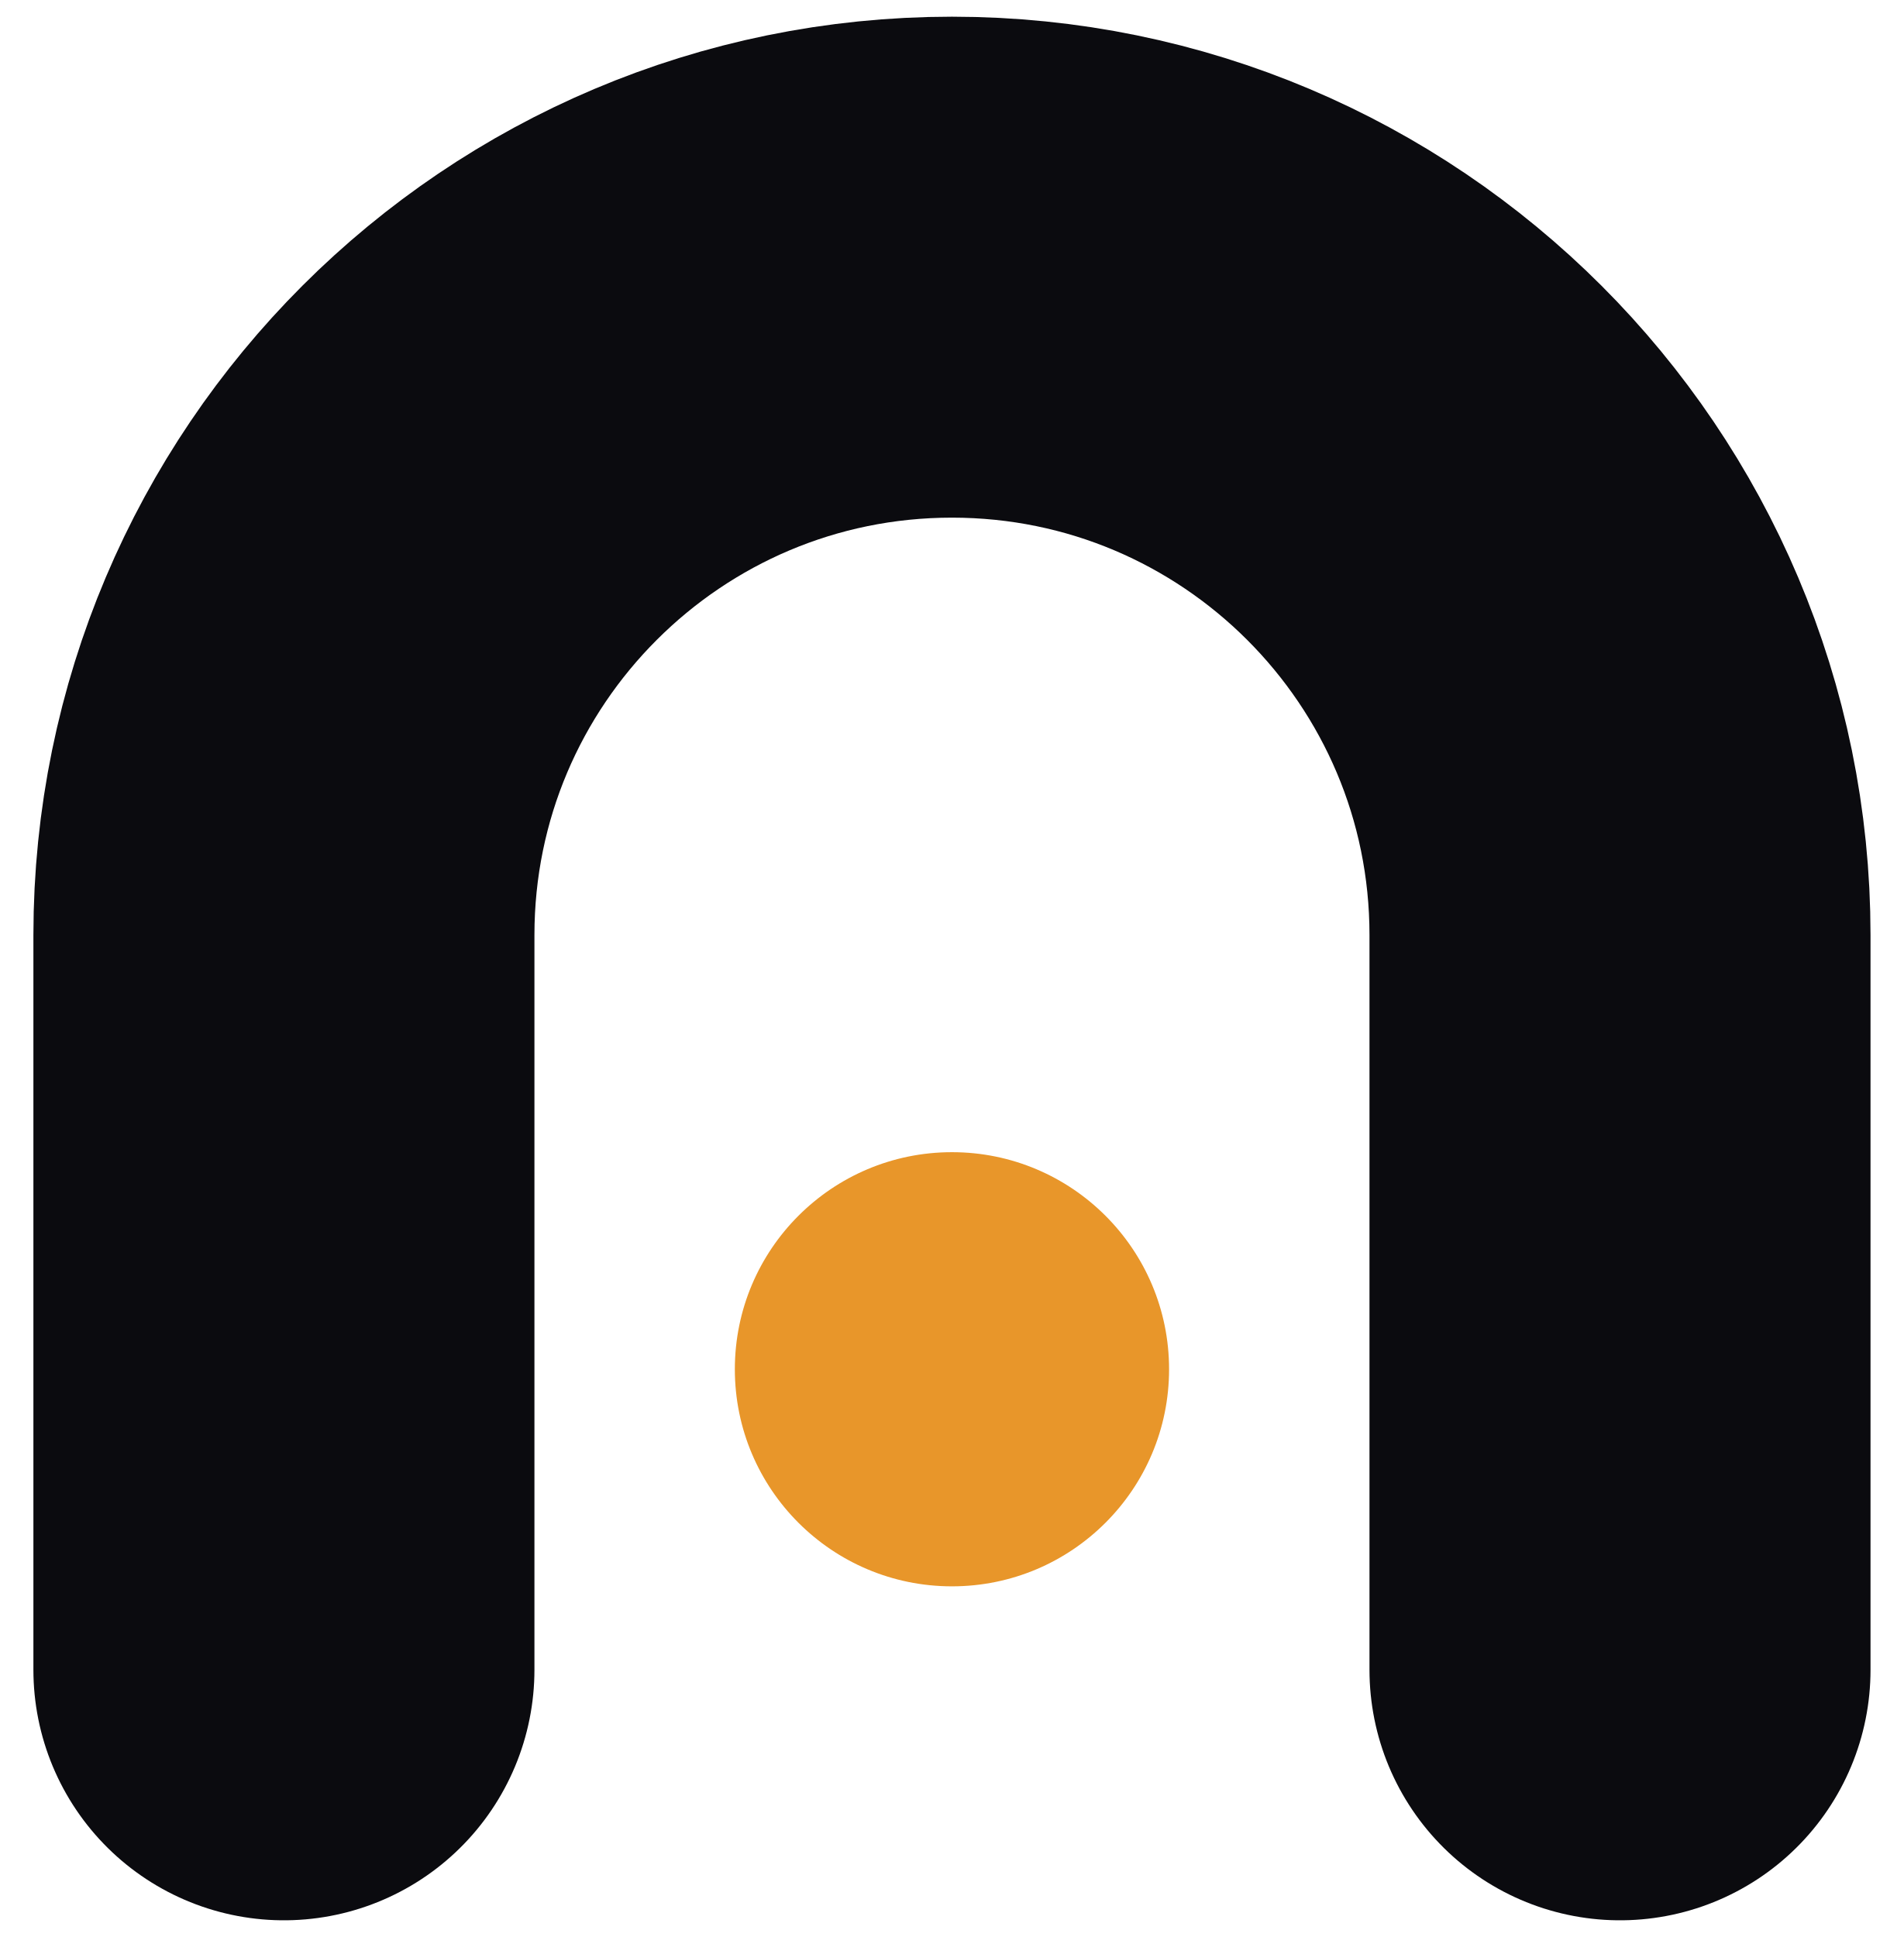
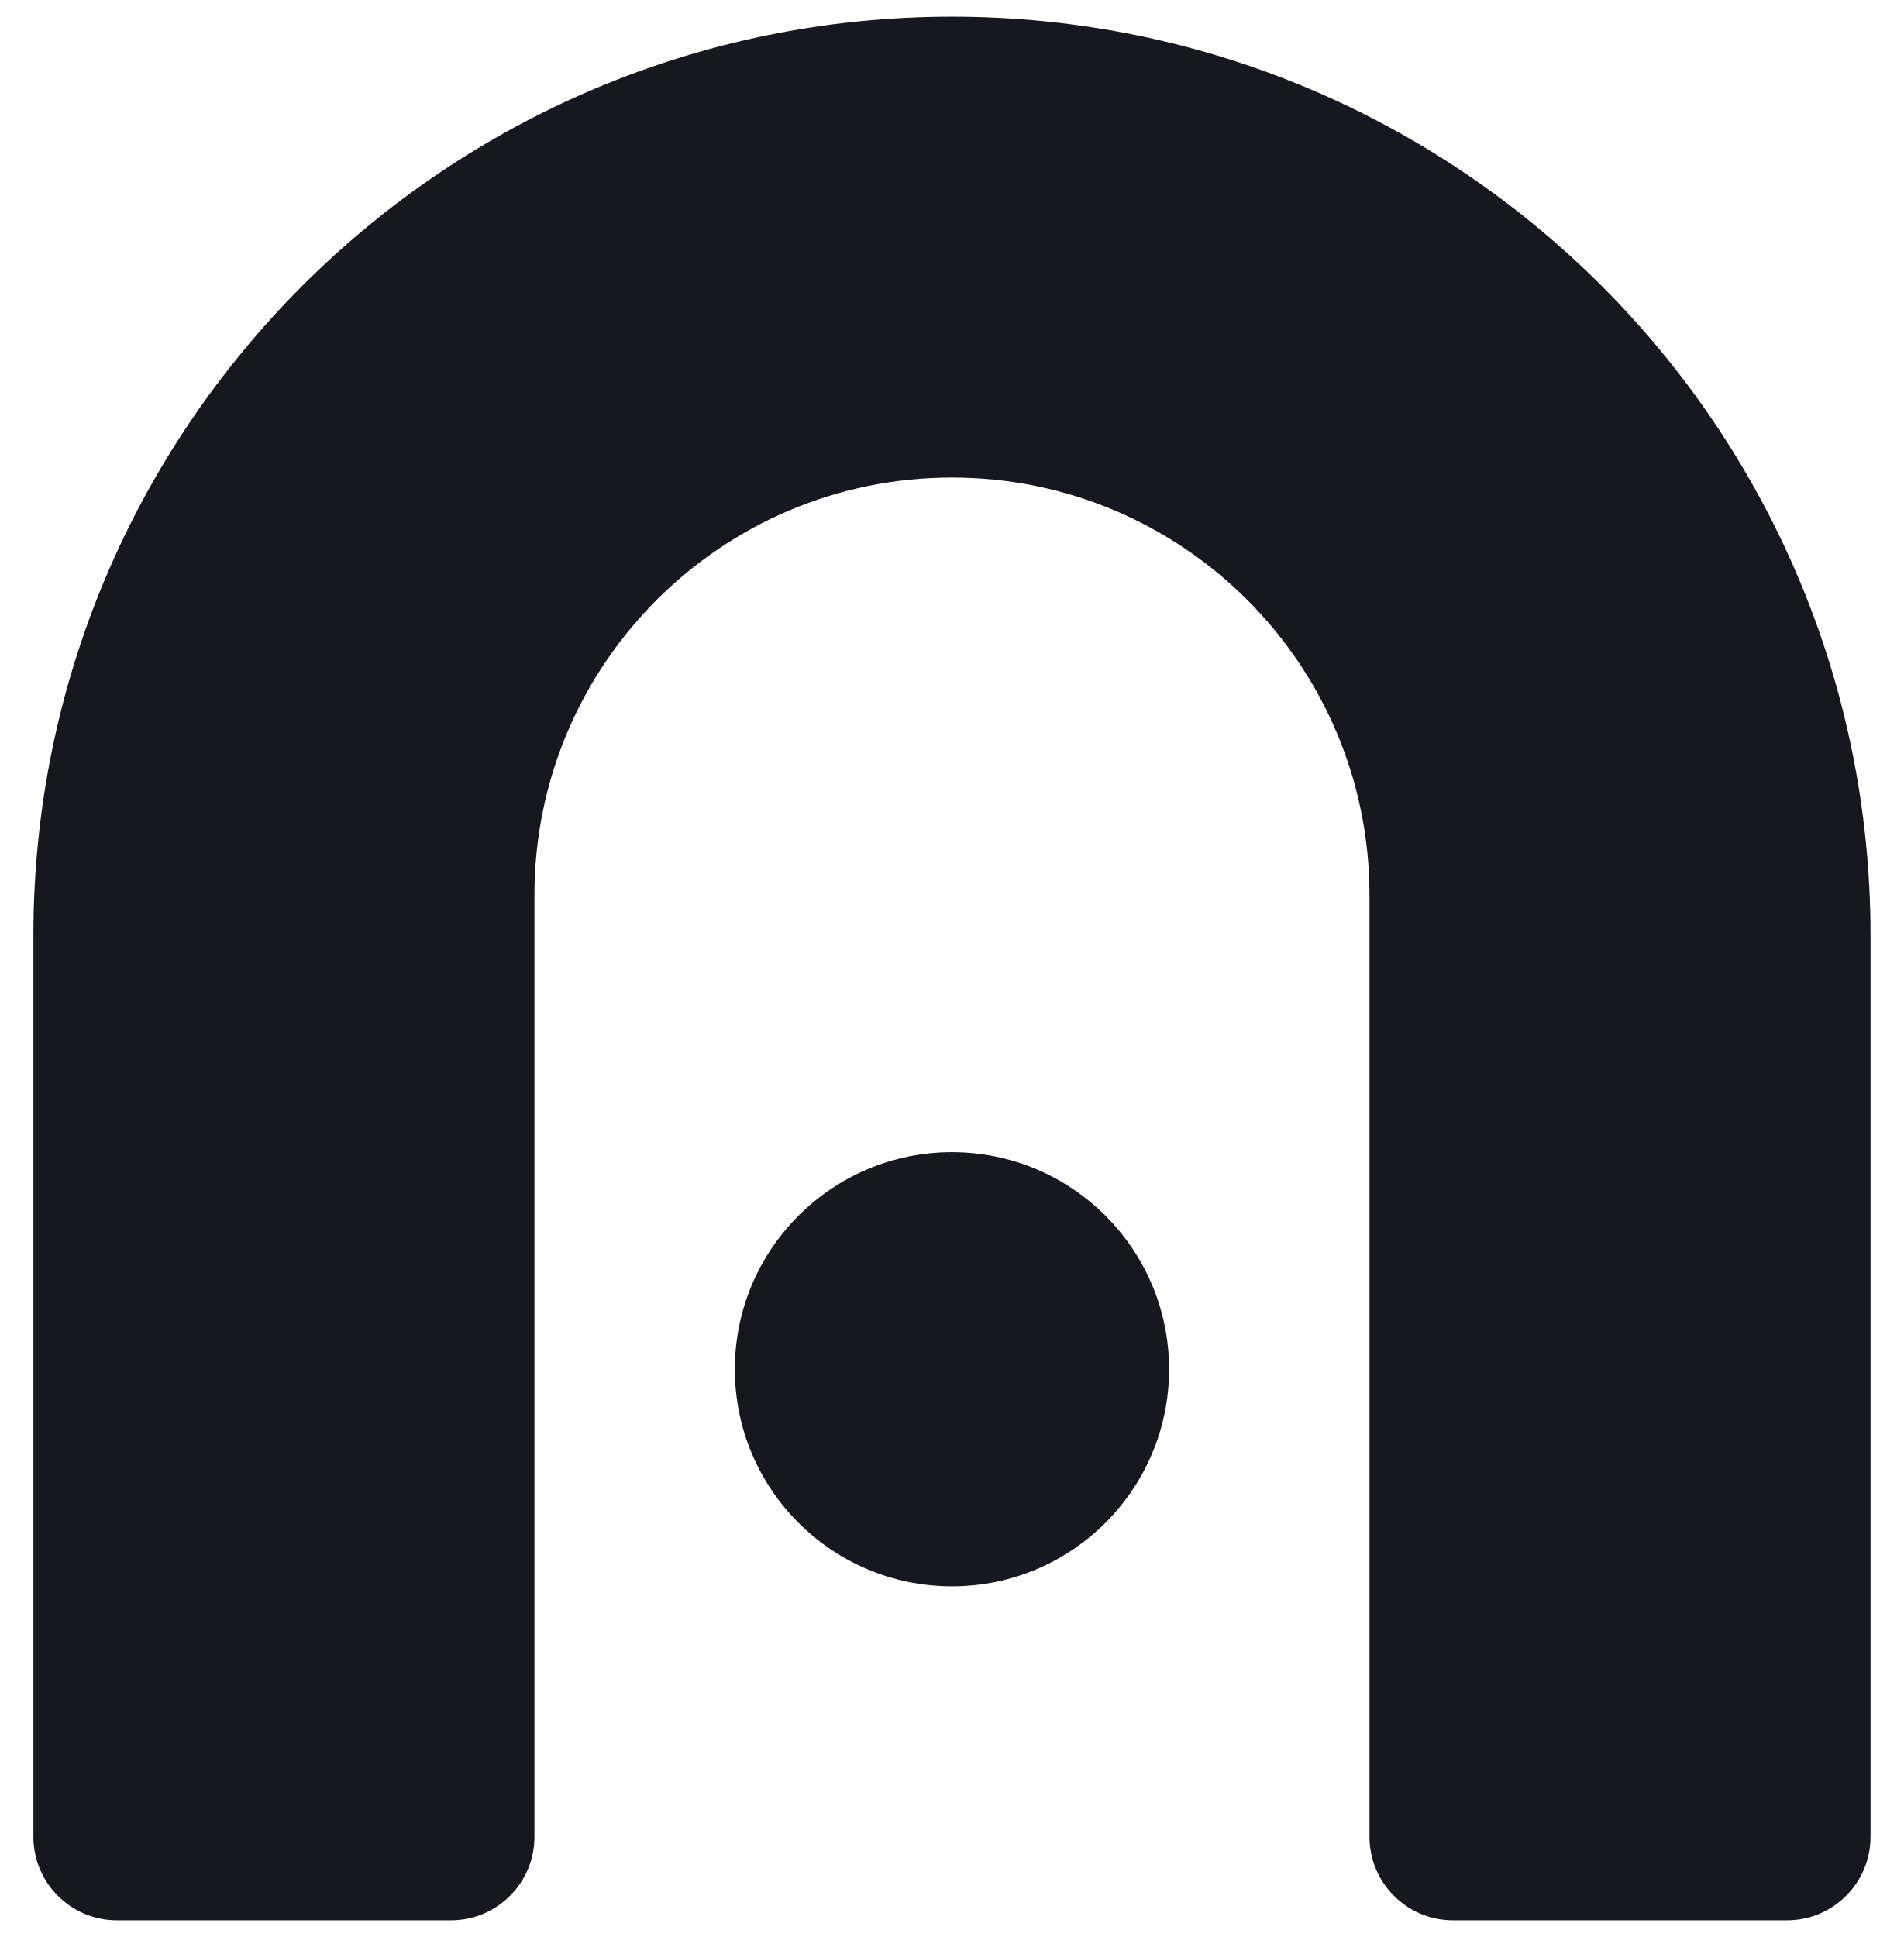
<svg xmlns="http://www.w3.org/2000/svg" viewBox="21.5 21 57 58" role="img" aria-label="NeumorStudio">
-   <path d="M30 71V49A20 20 0 0 1 70 49V71" fill="none" stroke="#0B0B0F" stroke-width="15" stroke-linecap="round" stroke-linejoin="round" />
-   <circle cx="50" cy="62" r="6.5" fill="#E8962A" />
+   <path d="M22.5 76V49A27.5 27.5 0 0 1 77.5 49V76A2.5 2.5 0 0 1 75 78.5H65A2.5 2.5 0 0 1 62.5 76V47.8A12.5 12.5 0 0 0 37.5 47.8V76A2.5 2.5 0 0 1 35 78.5H25A2.5 2.5 0 0 1 22.5 76Z" fill="#17181F" />
+   <circle cx="50" cy="62" r="6.5" fill="#17181F" />
</svg>
